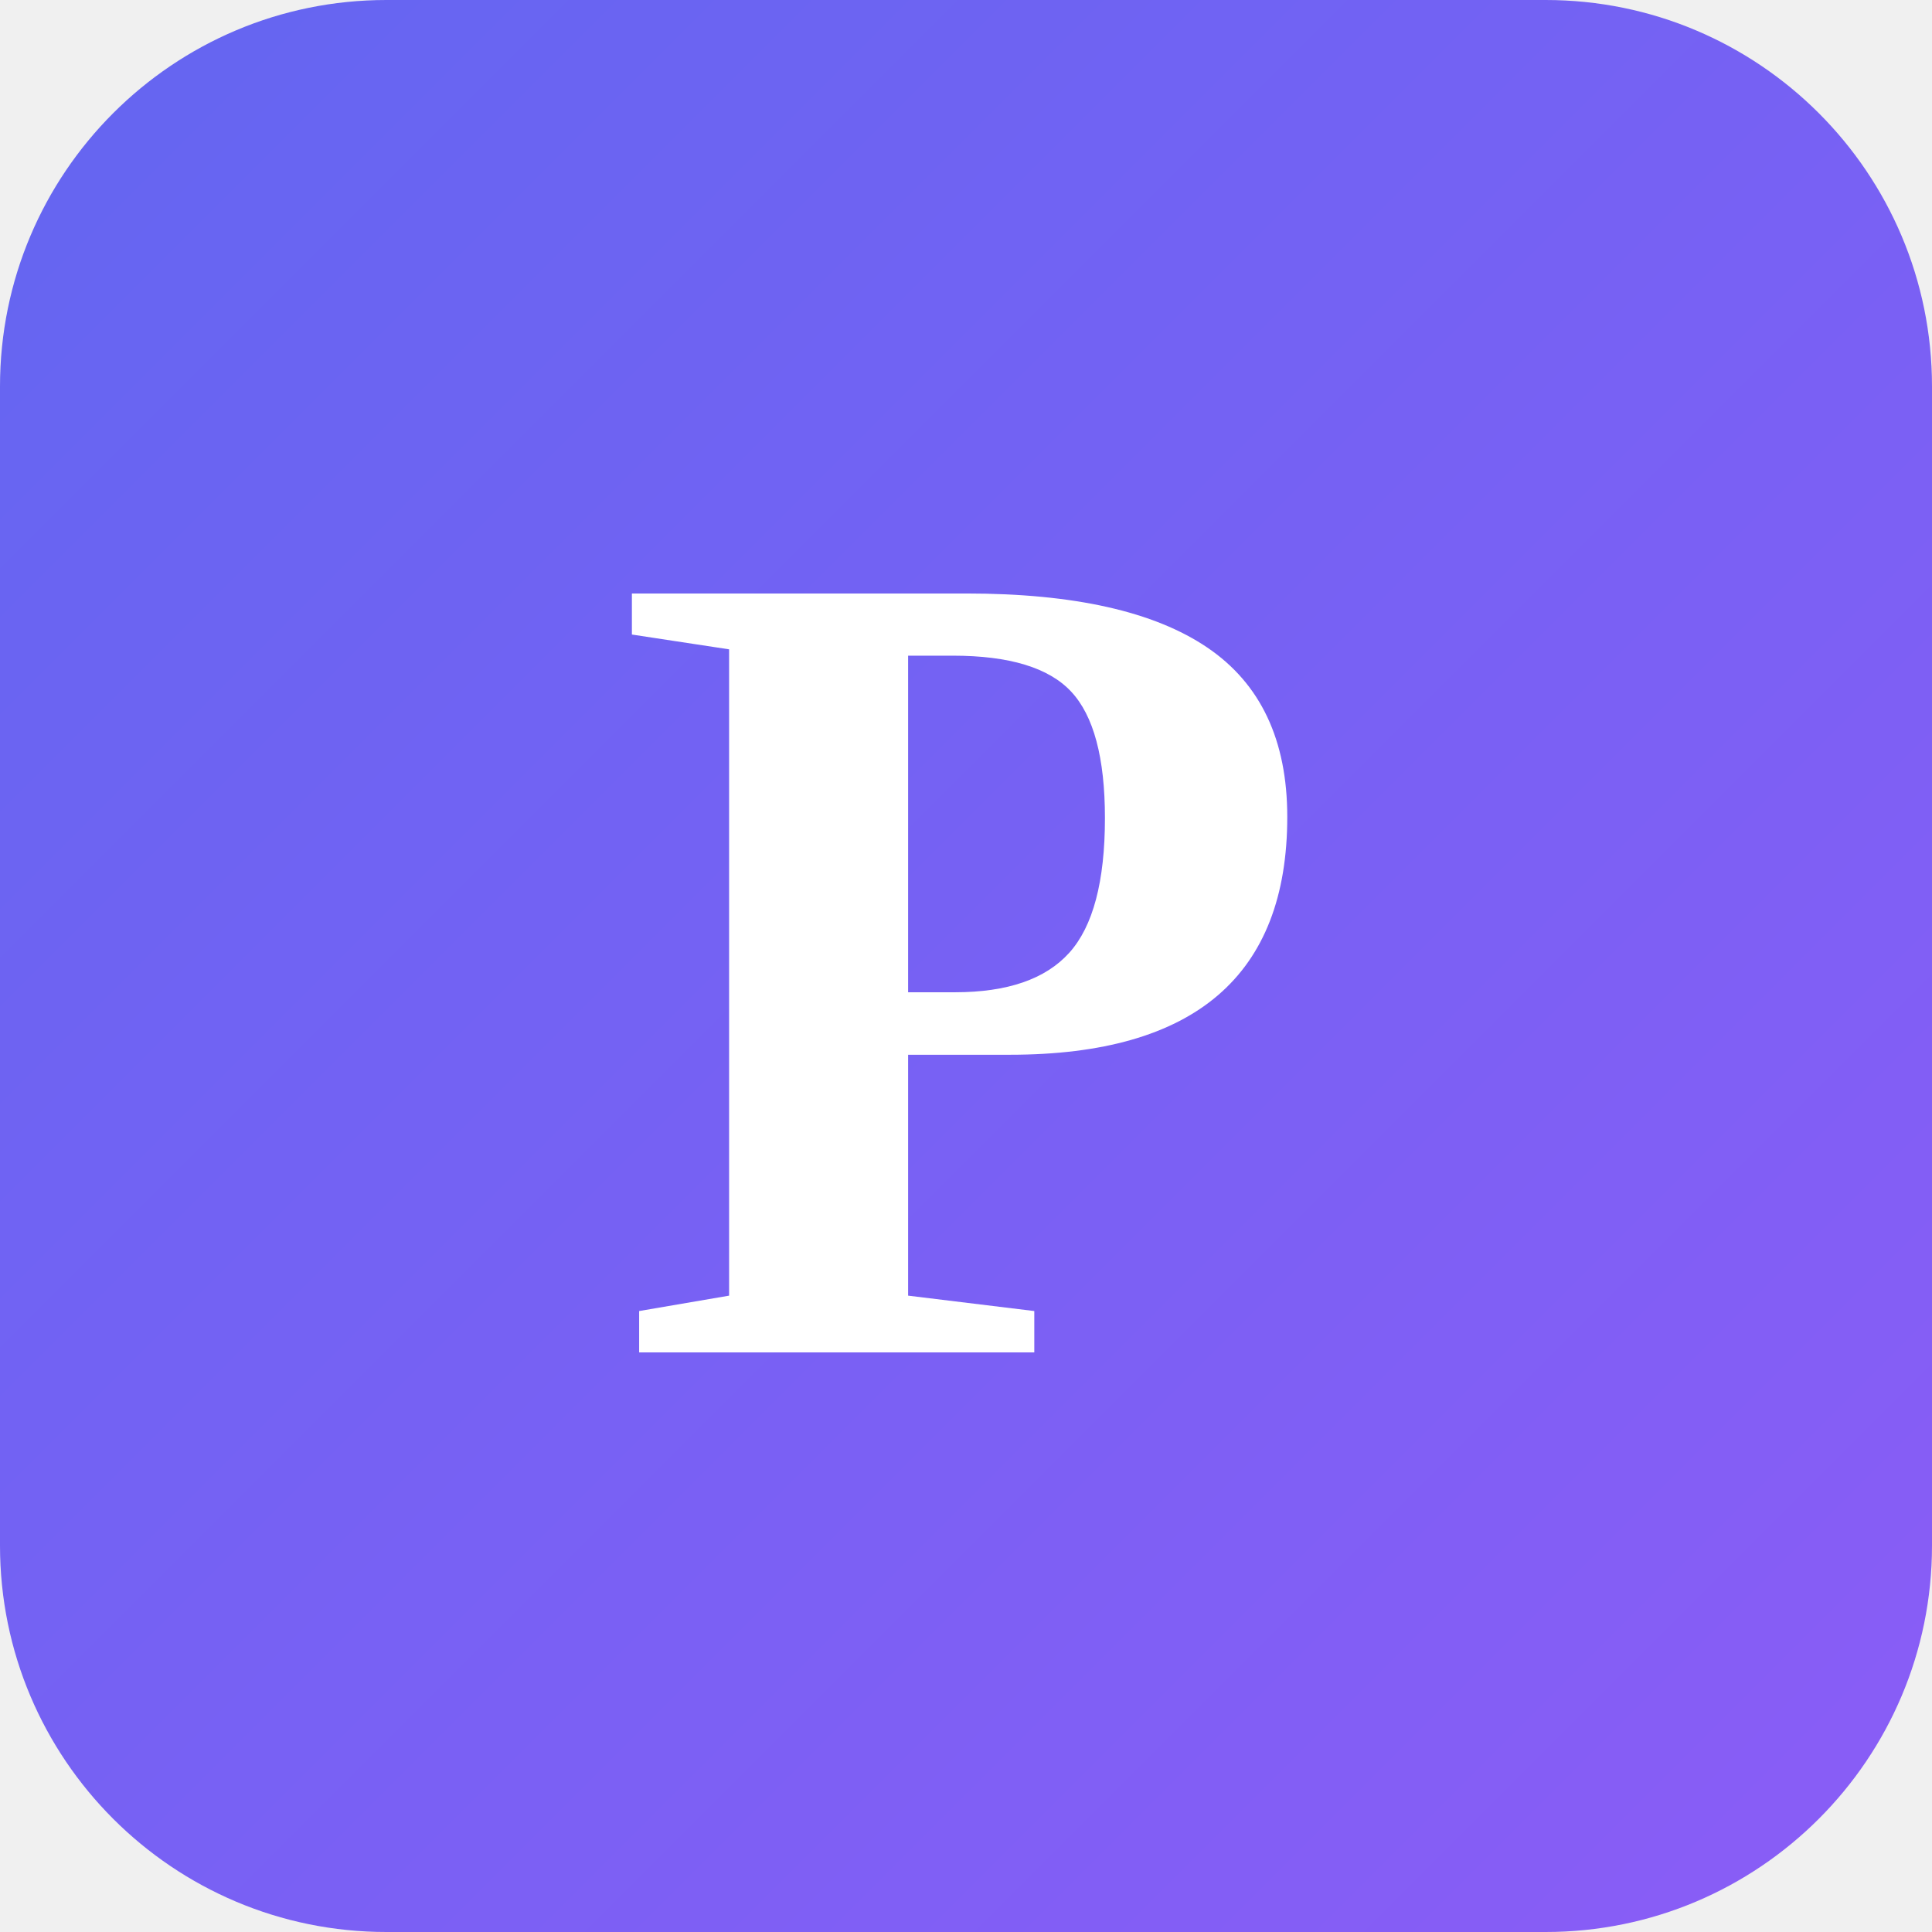
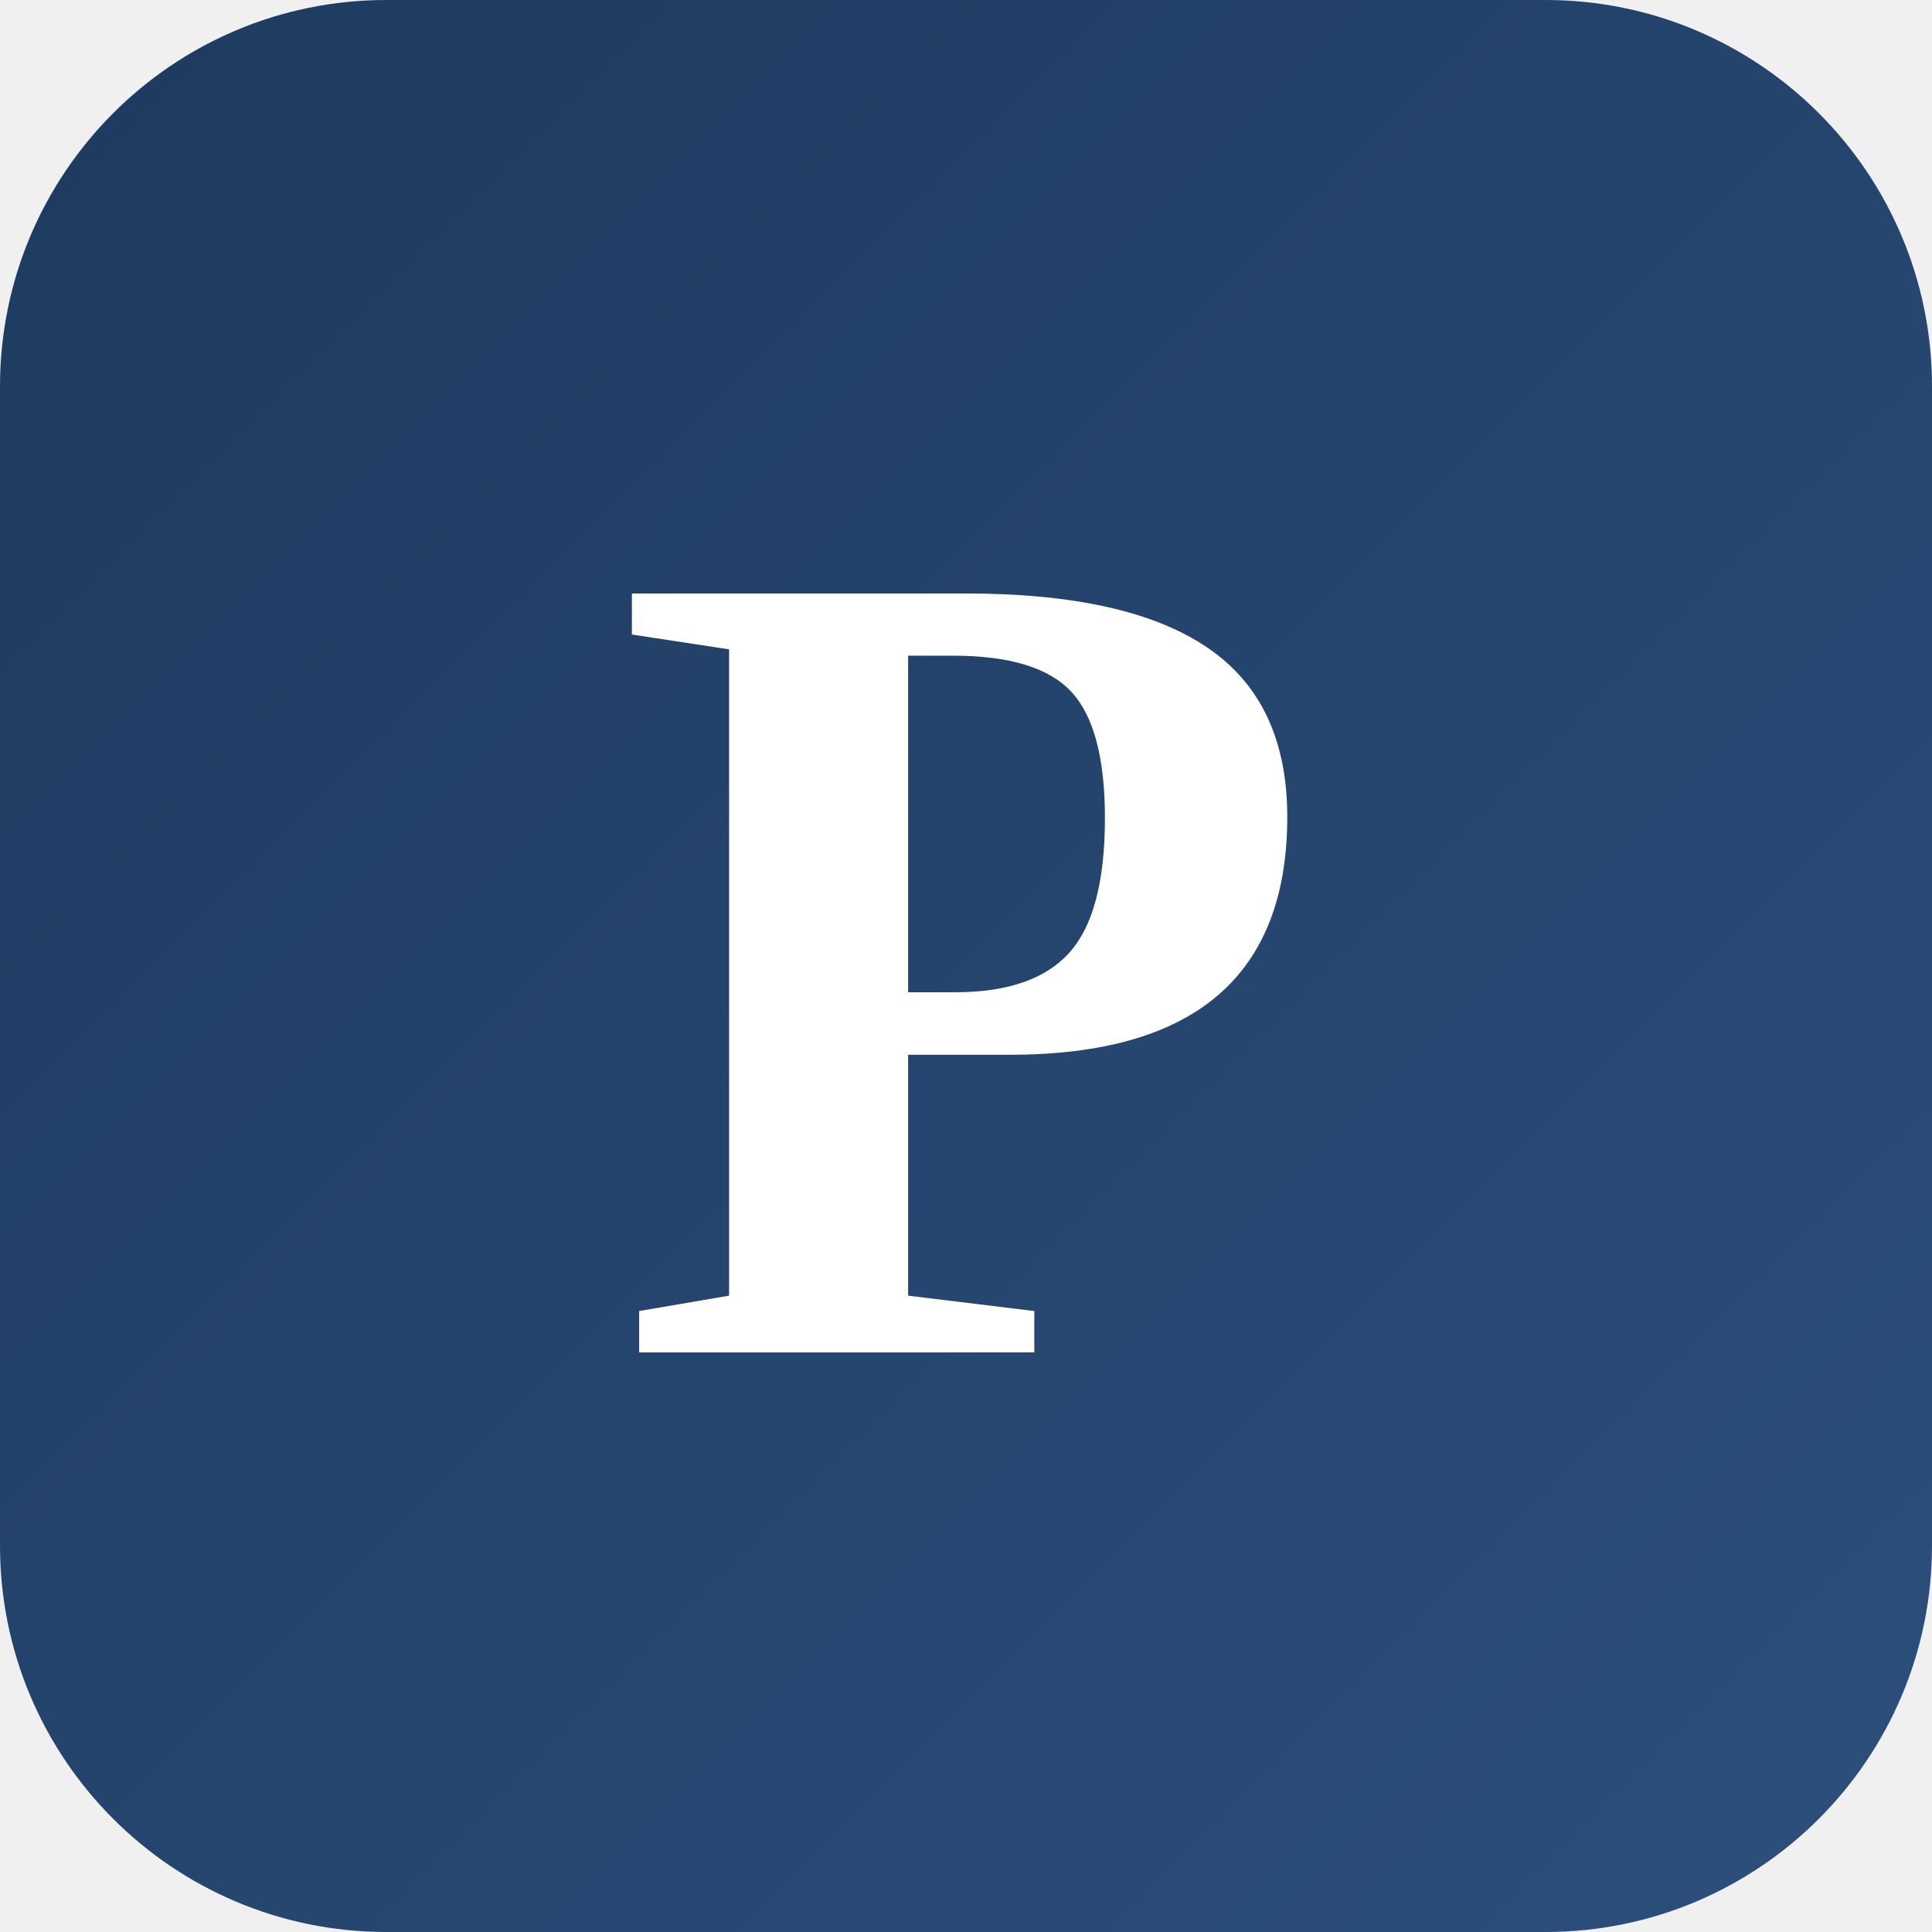
<svg xmlns="http://www.w3.org/2000/svg" viewBox="0 0 100 100">
  <defs>
    <linearGradient id="grad" x1="0%" y1="0%" x2="100%" y2="100%">
-       <stop offset="0%" style="stop-color:#6366f1;stop-opacity:1" />
-       <stop offset="100%" style="stop-color:#8b5cf6;stop-opacity:1" />
+       <stop offset="0%" style="stop-color:#1e3a5f;stop-opacity:1" />
+       <stop offset="100%" style="stop-color:#2c4f7c;stop-opacity:1" />
    </linearGradient>
  </defs>
  <rect width="100" height="100" rx="20" fill="url(#grad)" />
  <text x="50" y="70" font-size="60" font-weight="bold" text-anchor="middle" fill="white">P</text>
</svg>
